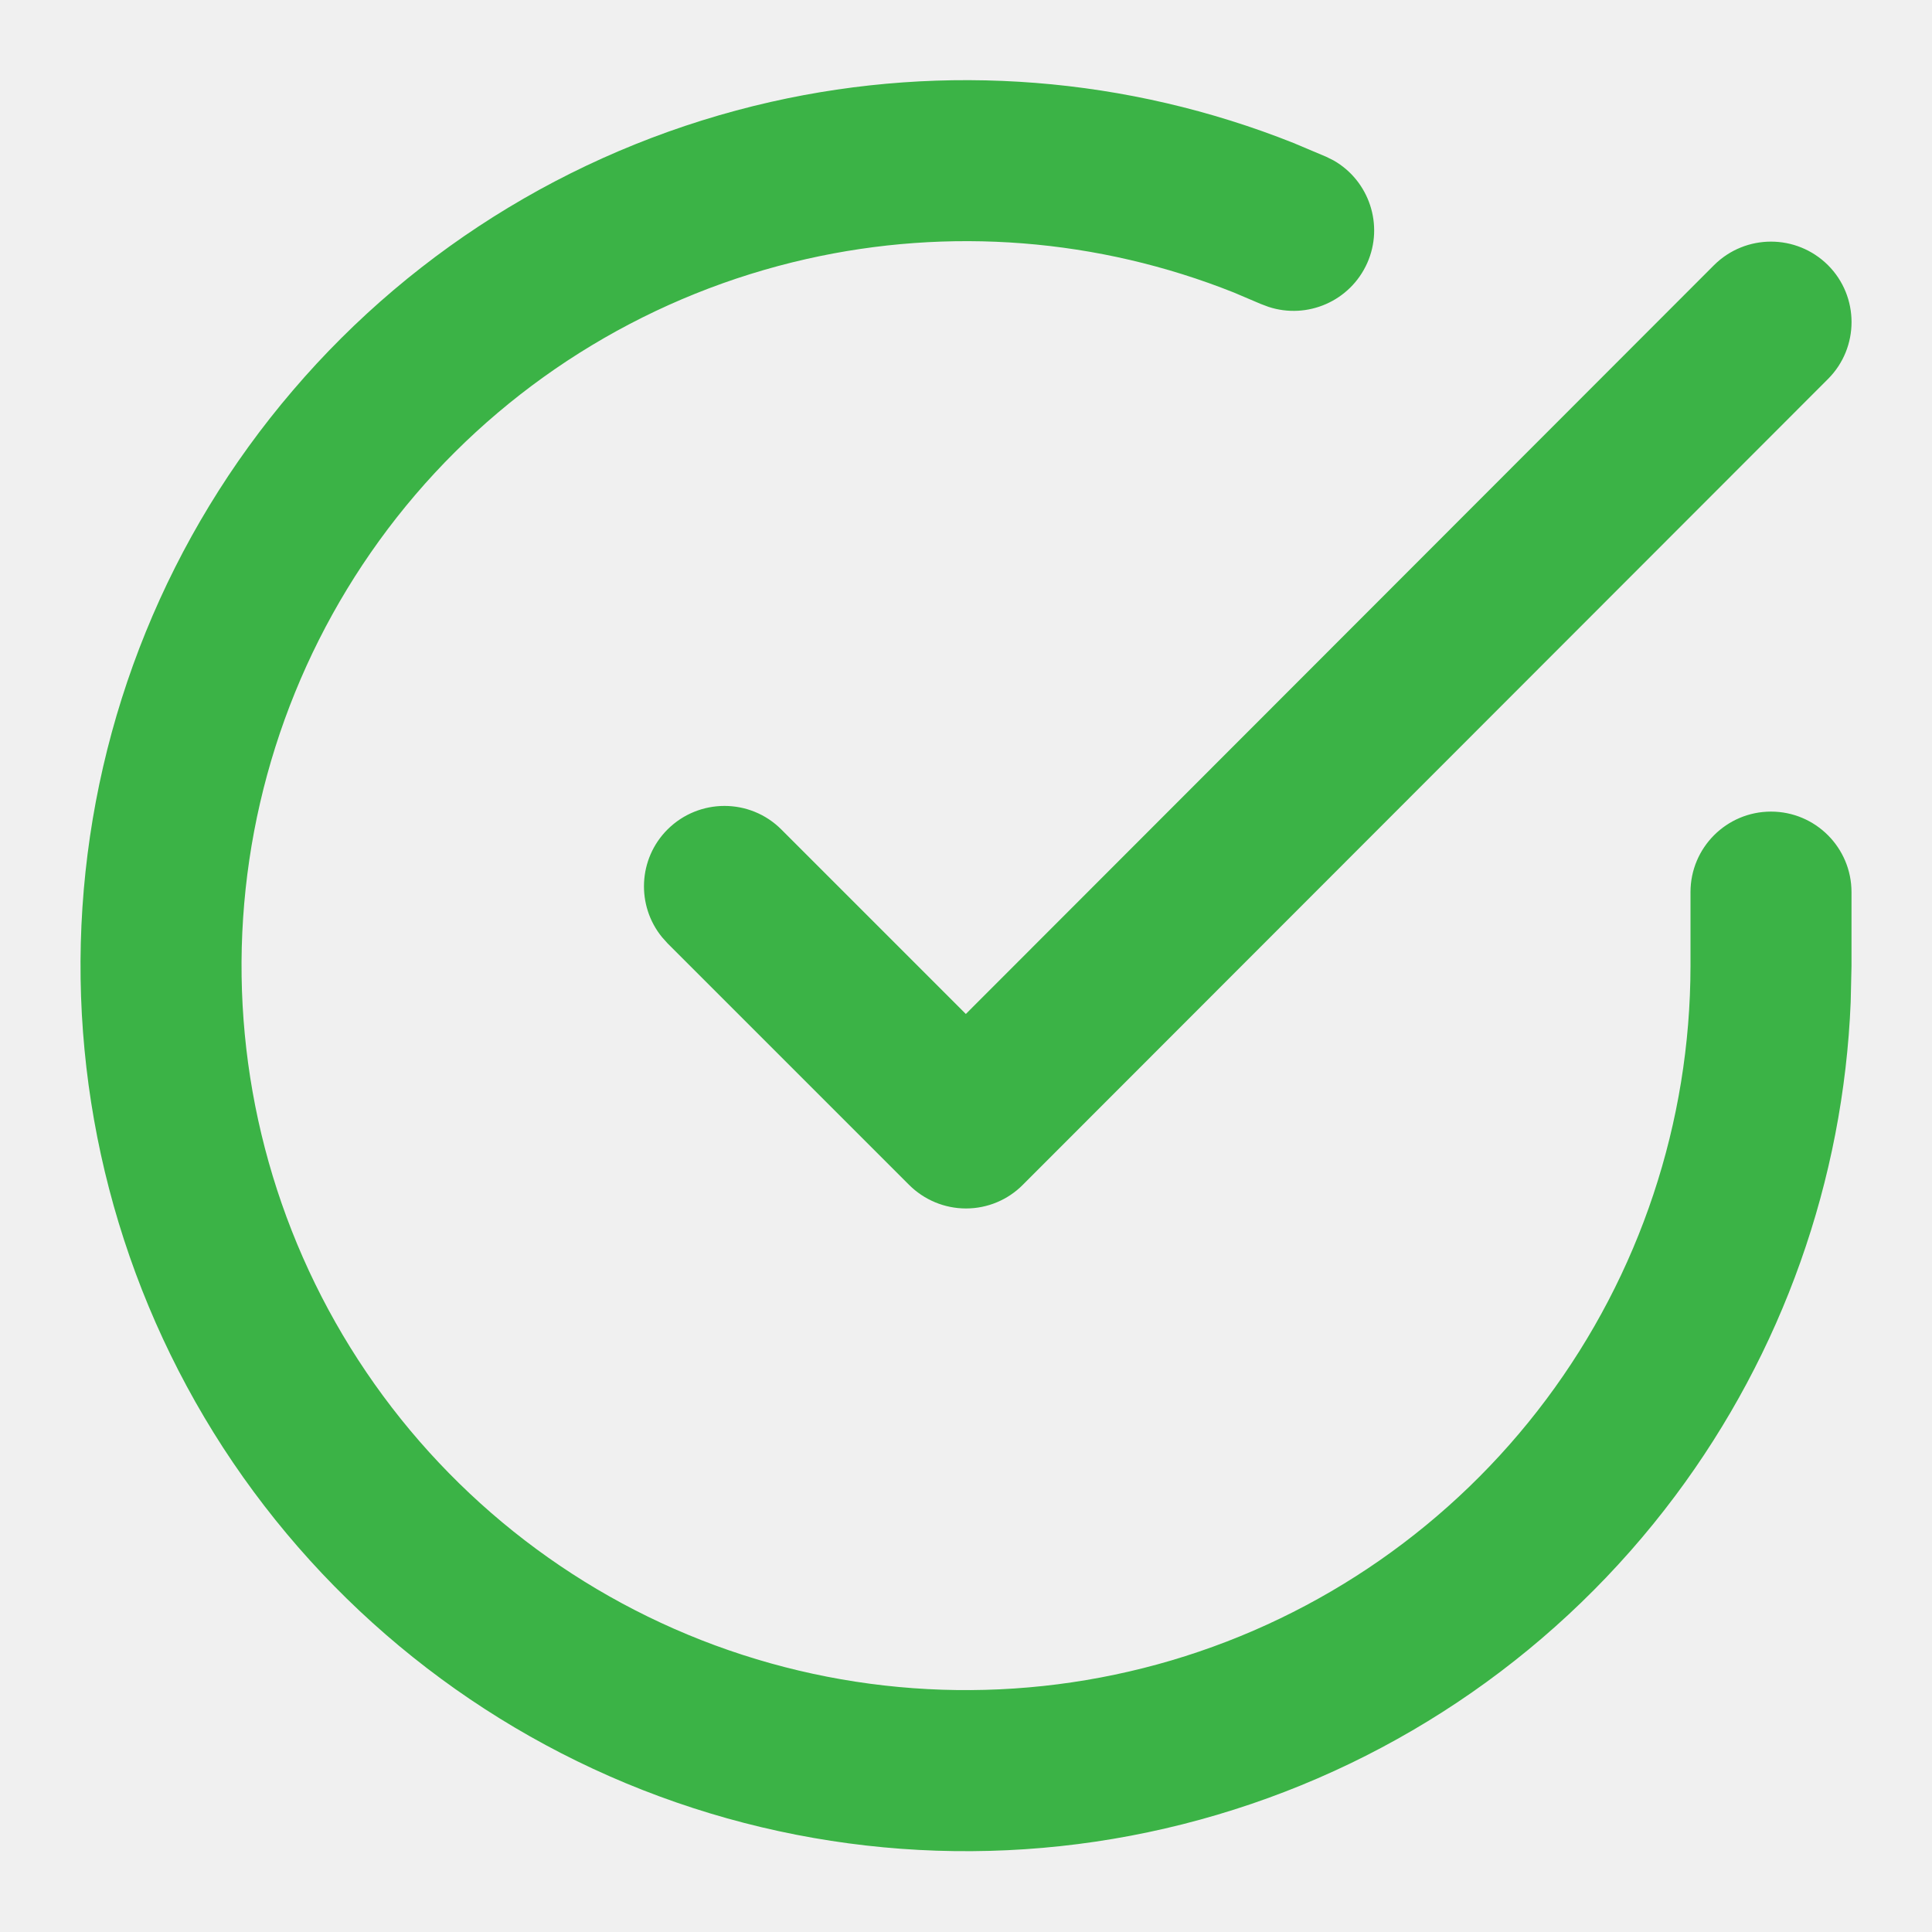
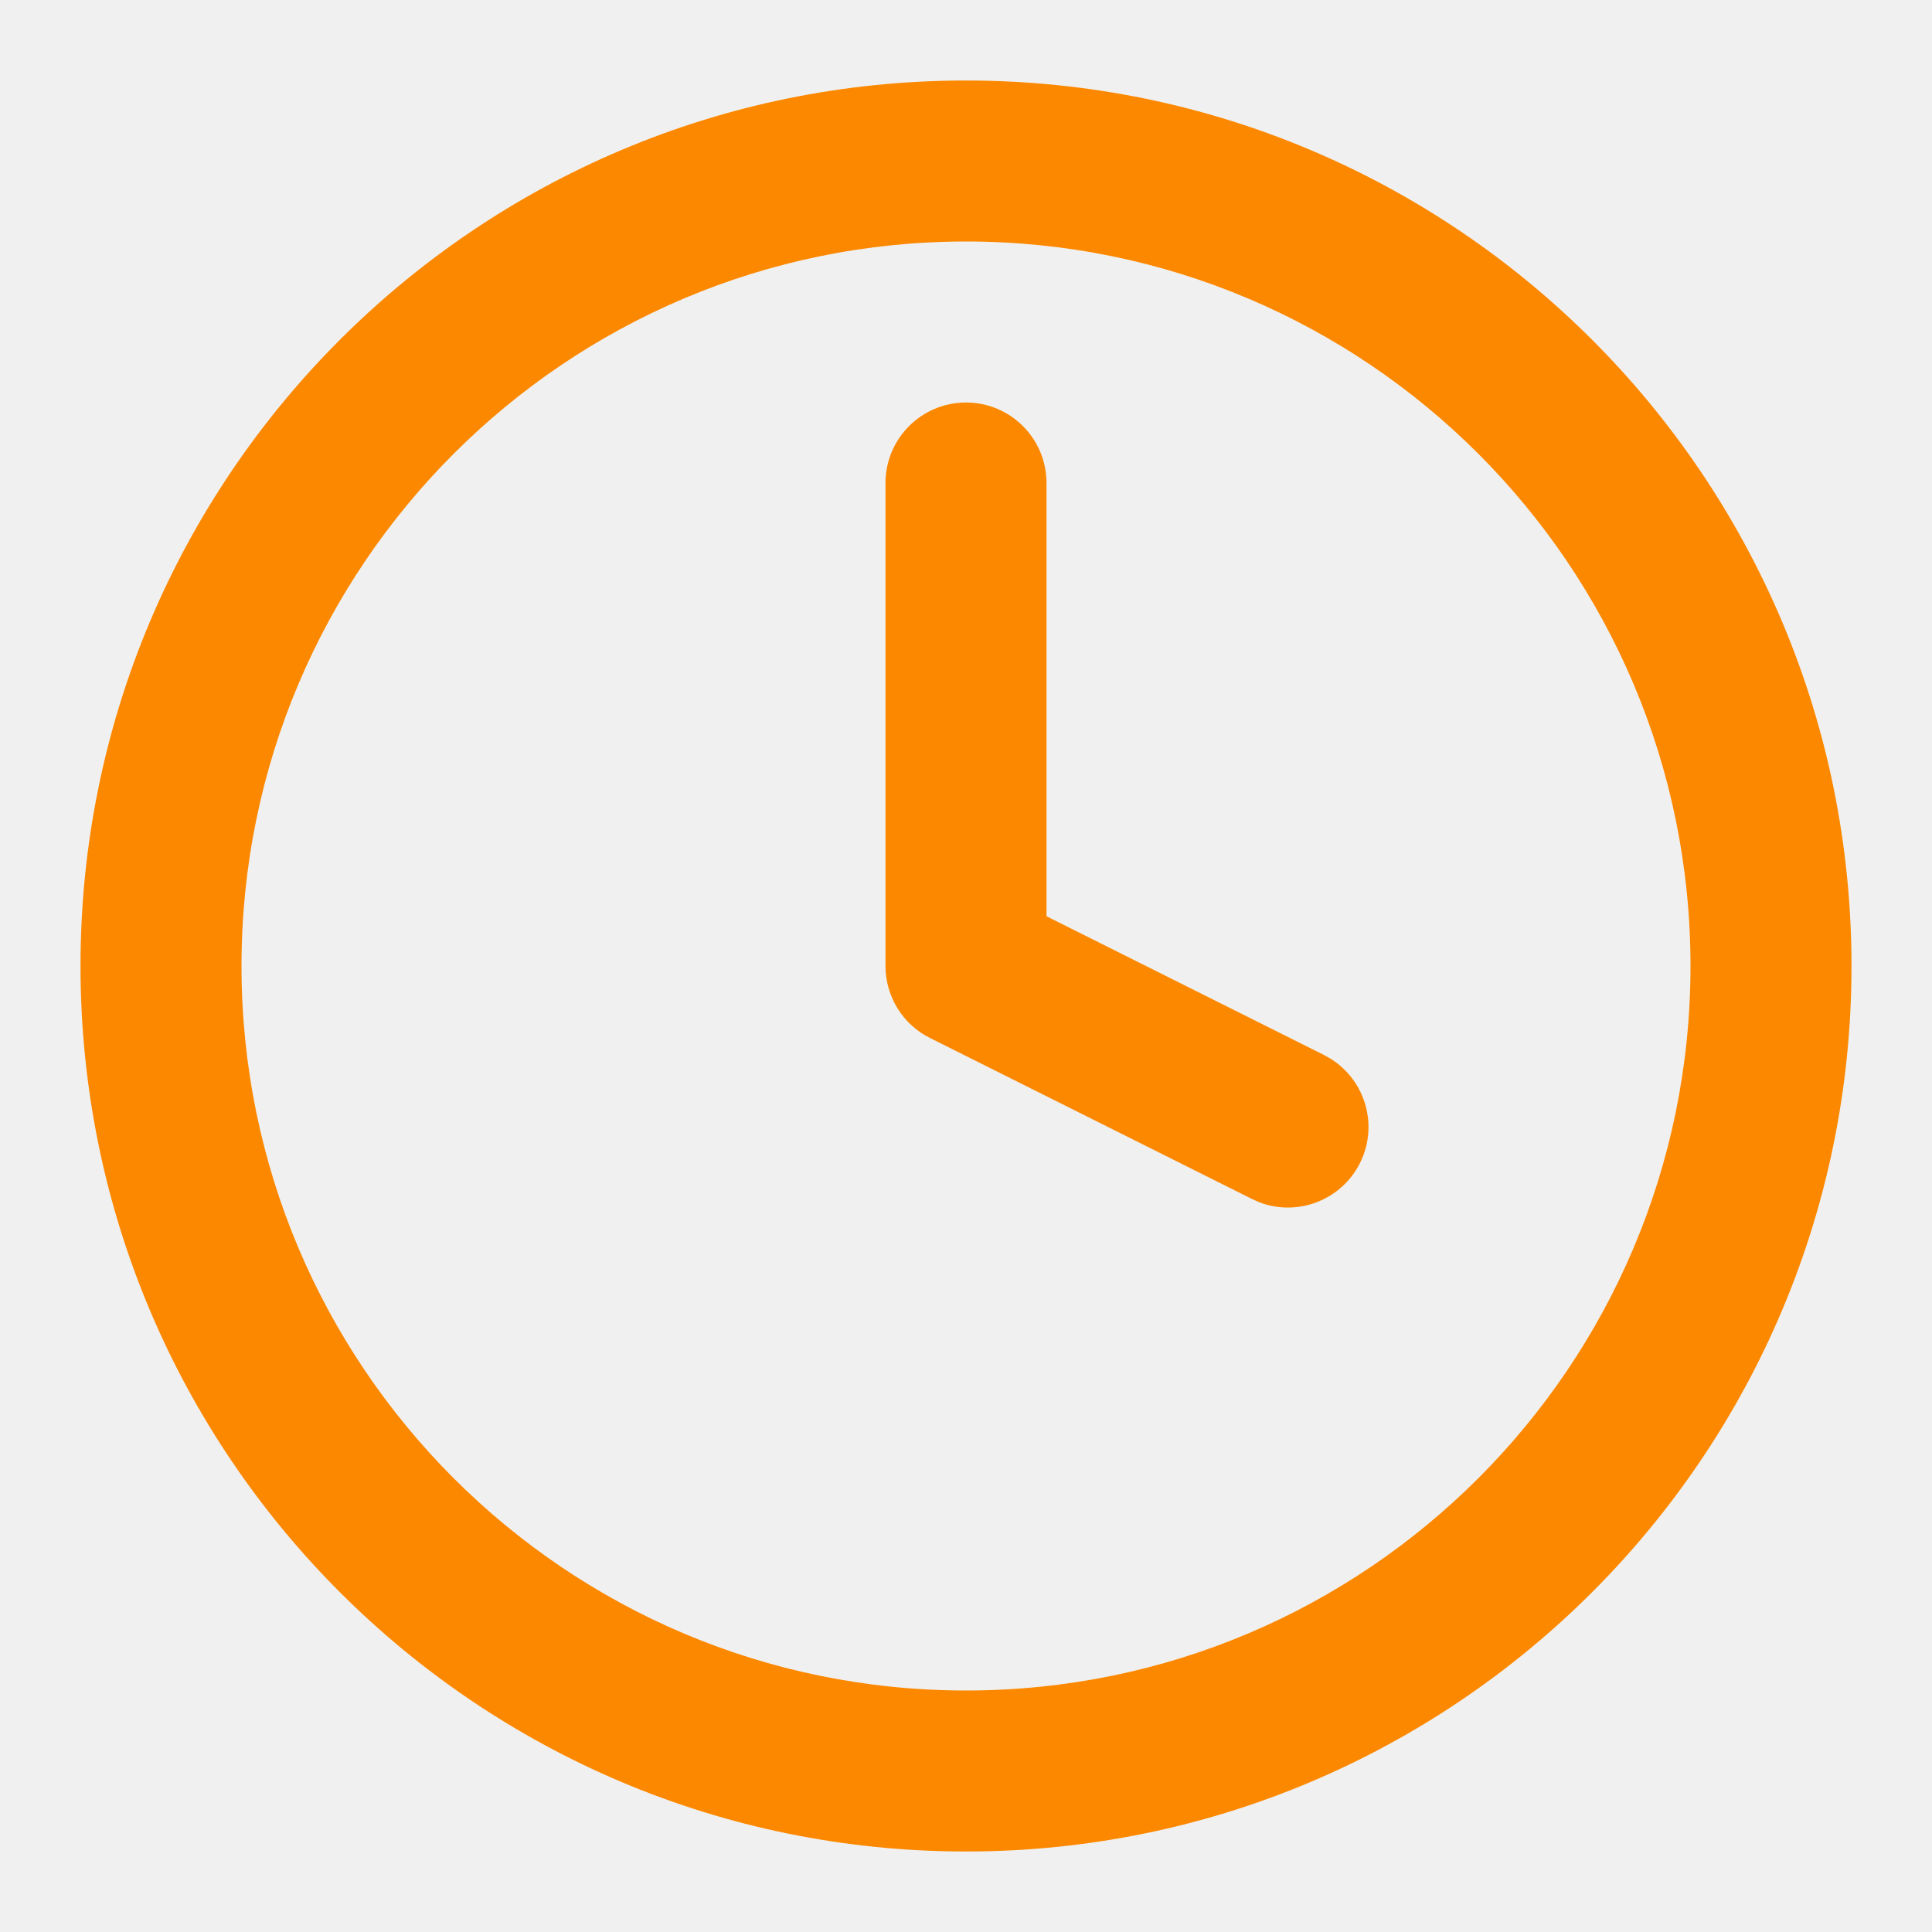
<svg xmlns="http://www.w3.org/2000/svg" width="12" height="12" viewBox="0 0 12 12" fill="none">
-   <g clip-path="url(#clip0_246_24713)">
-     <path d="M4.788 0.633C5.872 0.388 7.004 0.478 8.034 0.888L8.238 0.974L8.284 0.997C8.504 1.123 8.597 1.398 8.492 1.634C8.386 1.871 8.12 1.985 7.879 1.906L7.831 1.888L7.664 1.817C6.821 1.481 5.896 1.408 5.008 1.609C4.062 1.823 3.21 2.336 2.579 3.074C1.949 3.812 1.574 4.734 1.51 5.702C1.446 6.67 1.697 7.633 2.225 8.447C2.753 9.261 3.53 9.883 4.44 10.219C5.351 10.555 6.345 10.588 7.276 10.313C8.206 10.038 9.023 9.469 9.604 8.692C10.185 7.915 10.499 6.971 10.5 6.001V5.541C10.5 5.265 10.724 5.041 11 5.041C11.276 5.041 11.5 5.265 11.5 5.541V6.001L11.495 6.223C11.45 7.33 11.071 8.4 10.405 9.291C9.695 10.241 8.697 10.936 7.56 11.272C6.422 11.609 5.206 11.568 4.094 11.157C2.981 10.746 2.032 9.986 1.386 8.992C0.741 7.997 0.434 6.82 0.512 5.636C0.59 4.453 1.048 3.326 1.819 2.425C2.589 1.523 3.631 0.895 4.788 0.633ZM10.646 1.647C10.842 1.452 11.158 1.452 11.354 1.647C11.549 1.842 11.549 2.159 11.354 2.354L6.353 7.359C6.26 7.453 6.133 7.506 6 7.506C5.867 7.506 5.74 7.453 5.646 7.359L4.146 5.859L4.112 5.821C3.952 5.625 3.963 5.335 4.146 5.152C4.342 4.957 4.658 4.957 4.853 5.152L5.999 6.298L10.646 1.647Z" fill="#3BB346" />
+   <g clip-path="url(#clip0_246_24716)">
+     <path d="M10.5 6C10.5 3.515 8.485 1.5 6 1.5C3.515 1.5 1.5 3.515 1.5 6C1.5 8.485 3.515 10.5 6 10.5C8.485 10.5 10.5 8.485 10.5 6ZM5.5 3C5.5 2.724 5.724 2.5 6 2.5C6.276 2.5 6.5 2.724 6.5 3V5.691L8.224 6.553L8.268 6.578C8.482 6.714 8.563 6.992 8.447 7.224C8.331 7.455 8.06 7.558 7.823 7.468L7.776 7.447L5.776 6.447C5.607 6.363 5.5 6.189 5.5 6V3ZM11.5 6C11.5 9.038 9.038 11.5 6 11.5C2.962 11.5 0.5 9.038 0.5 6C0.5 2.962 2.962 0.5 6 0.5C9.038 0.5 11.5 2.962 11.5 6Z" fill="#FC8800" />
  </g>
  <defs>
-     <clipPath id="clip0_246_24713">
+     <clipPath id="clip0_246_24716">
      <rect width="12" height="12" fill="white" />
    </clipPath>
  </defs>
</svg>
